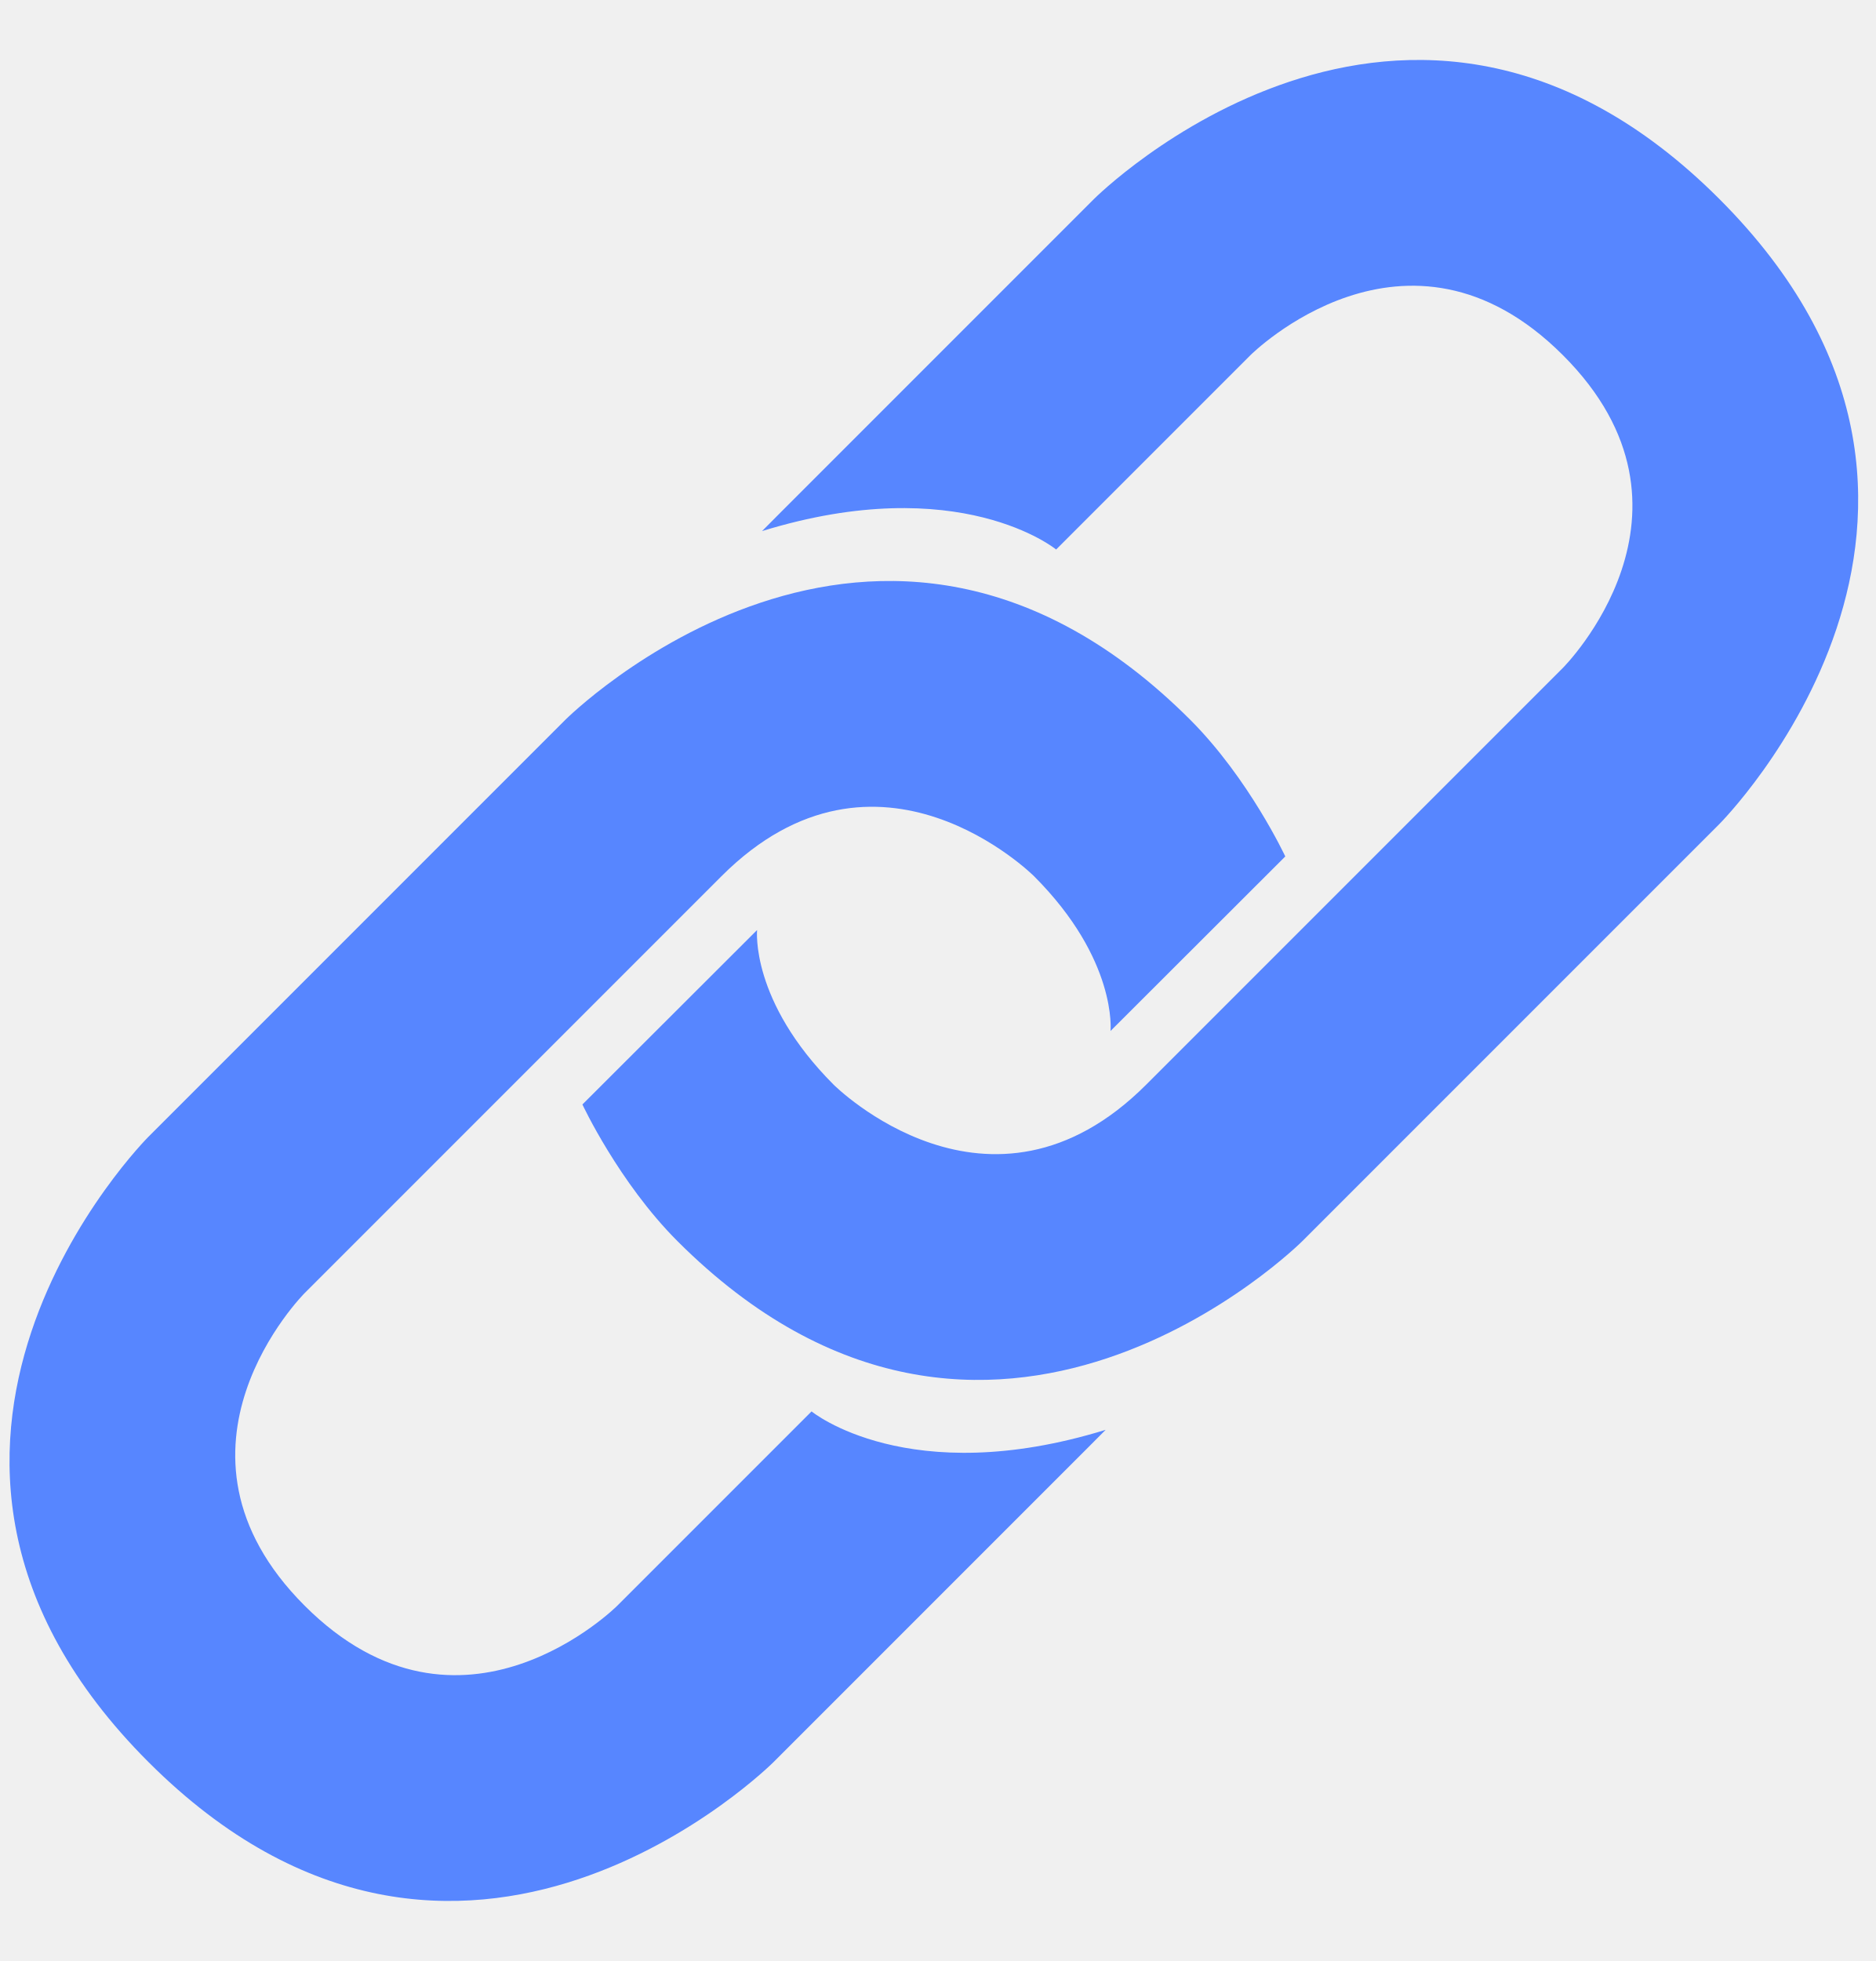
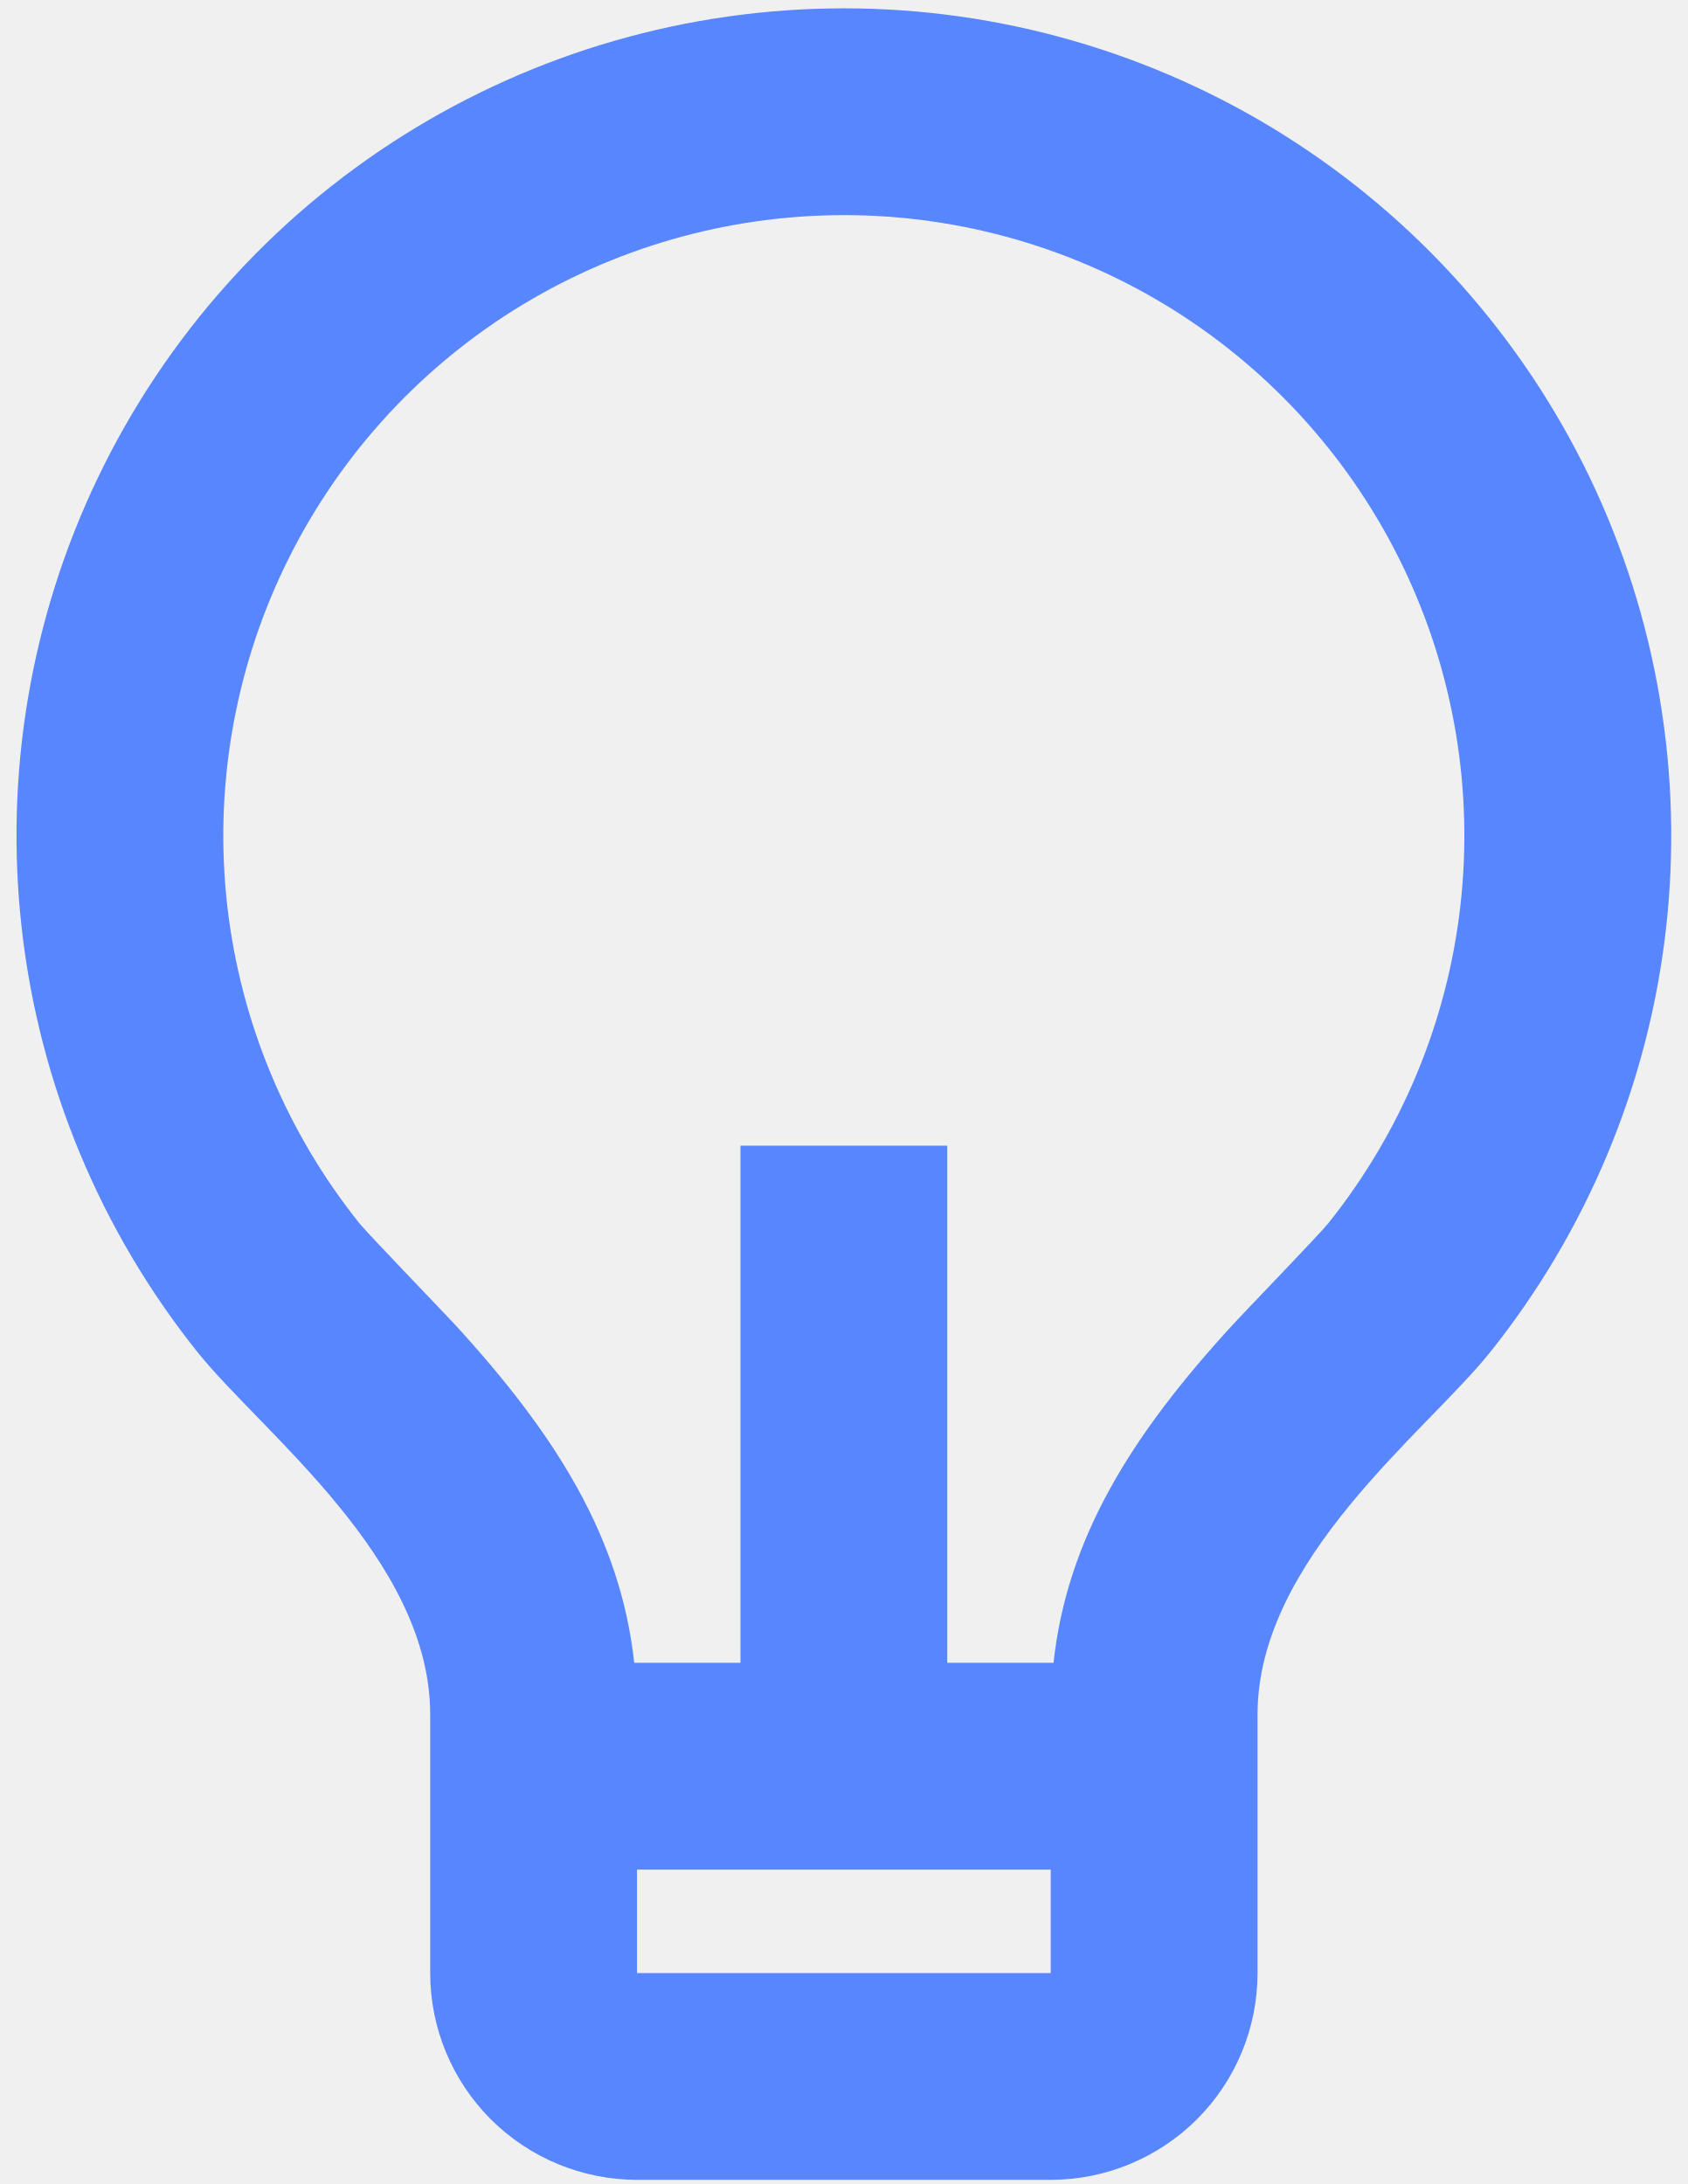
- <svg xmlns="http://www.w3.org/2000/svg" width="22" height="23" viewBox="0 0 22 23" fill="none">
-   <g clip-path="url(#clip0_887_678)">
-     <path d="M9.168 5.999L12.834 2.333C12.834 2.333 16.501 -1.334 20.168 2.333C23.834 5.999 20.168 9.666 20.168 9.666L15.279 14.555C15.279 14.555 11.612 18.222 7.945 14.555C7.258 13.867 6.832 12.954 6.832 12.954L8.881 10.908C8.881 10.908 8.799 11.741 9.779 12.722C9.779 12.722 11.612 14.555 13.445 12.722L18.334 7.833C18.334 7.833 20.168 5.999 18.334 4.166C16.501 2.333 14.668 4.166 14.668 4.166L12.389 6.445C12.389 6.445 11.256 5.515 8.939 6.229L9.168 5.999Z" fill="#5786FF" />
-     <path d="M12.741 17L9.075 20.666C9.075 20.666 5.408 24.333 1.741 20.666C-1.925 17 1.741 13.333 1.741 13.333L6.63 8.444C6.63 8.444 10.297 4.777 13.964 8.444C14.651 9.132 15.077 10.045 15.077 10.045L13.027 12.092C13.027 12.092 13.11 11.258 12.13 10.277C12.13 10.277 10.296 8.444 8.463 10.277L3.574 15.166C3.574 15.166 1.741 17 3.574 18.833C5.407 20.666 7.241 18.833 7.241 18.833L9.52 16.554C9.52 16.554 10.653 17.484 12.97 16.77L12.741 17Z" fill="#5786FF" />
-   </g>
-   <defs>
-     <clipPath id="clip0_887_678">
-       <rect width="22" height="22" fill="white" transform="translate(0 0.5)" />
-     </clipPath>
-   </defs>
+ <svg xmlns="http://www.w3.org/2000/svg" width="17" height="22" viewBox="0 0 17 22" fill="none">
+   <path d="M6.388 16.75H7.458V11.541H9.541V16.75H10.611C10.748 15.498 11.387 14.464 12.424 13.336C12.541 13.209 13.29 12.433 13.379 12.322C14.114 11.403 14.576 10.295 14.709 9.125C14.842 7.956 14.643 6.772 14.133 5.711C13.623 4.65 12.824 3.754 11.828 3.127C10.831 2.5 9.678 2.167 8.501 2.167C7.323 2.167 6.17 2.499 5.173 3.125C4.176 3.752 3.377 4.647 2.867 5.708C2.357 6.769 2.156 7.953 2.289 9.123C2.422 10.293 2.883 11.401 3.618 12.32C3.708 12.432 4.459 13.209 4.575 13.335C5.612 14.464 6.251 15.498 6.388 16.75ZM6.416 18.833V19.875H10.583V18.833H6.416ZM1.993 13.625C1.012 12.399 0.397 10.921 0.22 9.361C0.042 7.801 0.308 6.223 0.988 4.808C1.668 3.393 2.734 2.198 4.063 1.363C5.393 0.527 6.931 0.084 8.501 0.084C10.071 0.084 11.609 0.528 12.938 1.364C14.266 2.2 15.332 3.395 16.012 4.81C16.691 6.225 16.957 7.804 16.779 9.364C16.601 10.924 15.985 12.401 15.004 13.627C14.358 14.431 12.666 15.708 12.666 17.27V19.875C12.666 20.427 12.447 20.957 12.056 21.348C11.665 21.738 11.135 21.958 10.583 21.958H6.416C5.864 21.958 5.334 21.738 4.943 21.348C4.552 20.957 4.333 20.427 4.333 19.875V17.27C4.333 15.708 2.64 14.431 1.993 13.625Z" fill="#5786FF" />
</svg>
